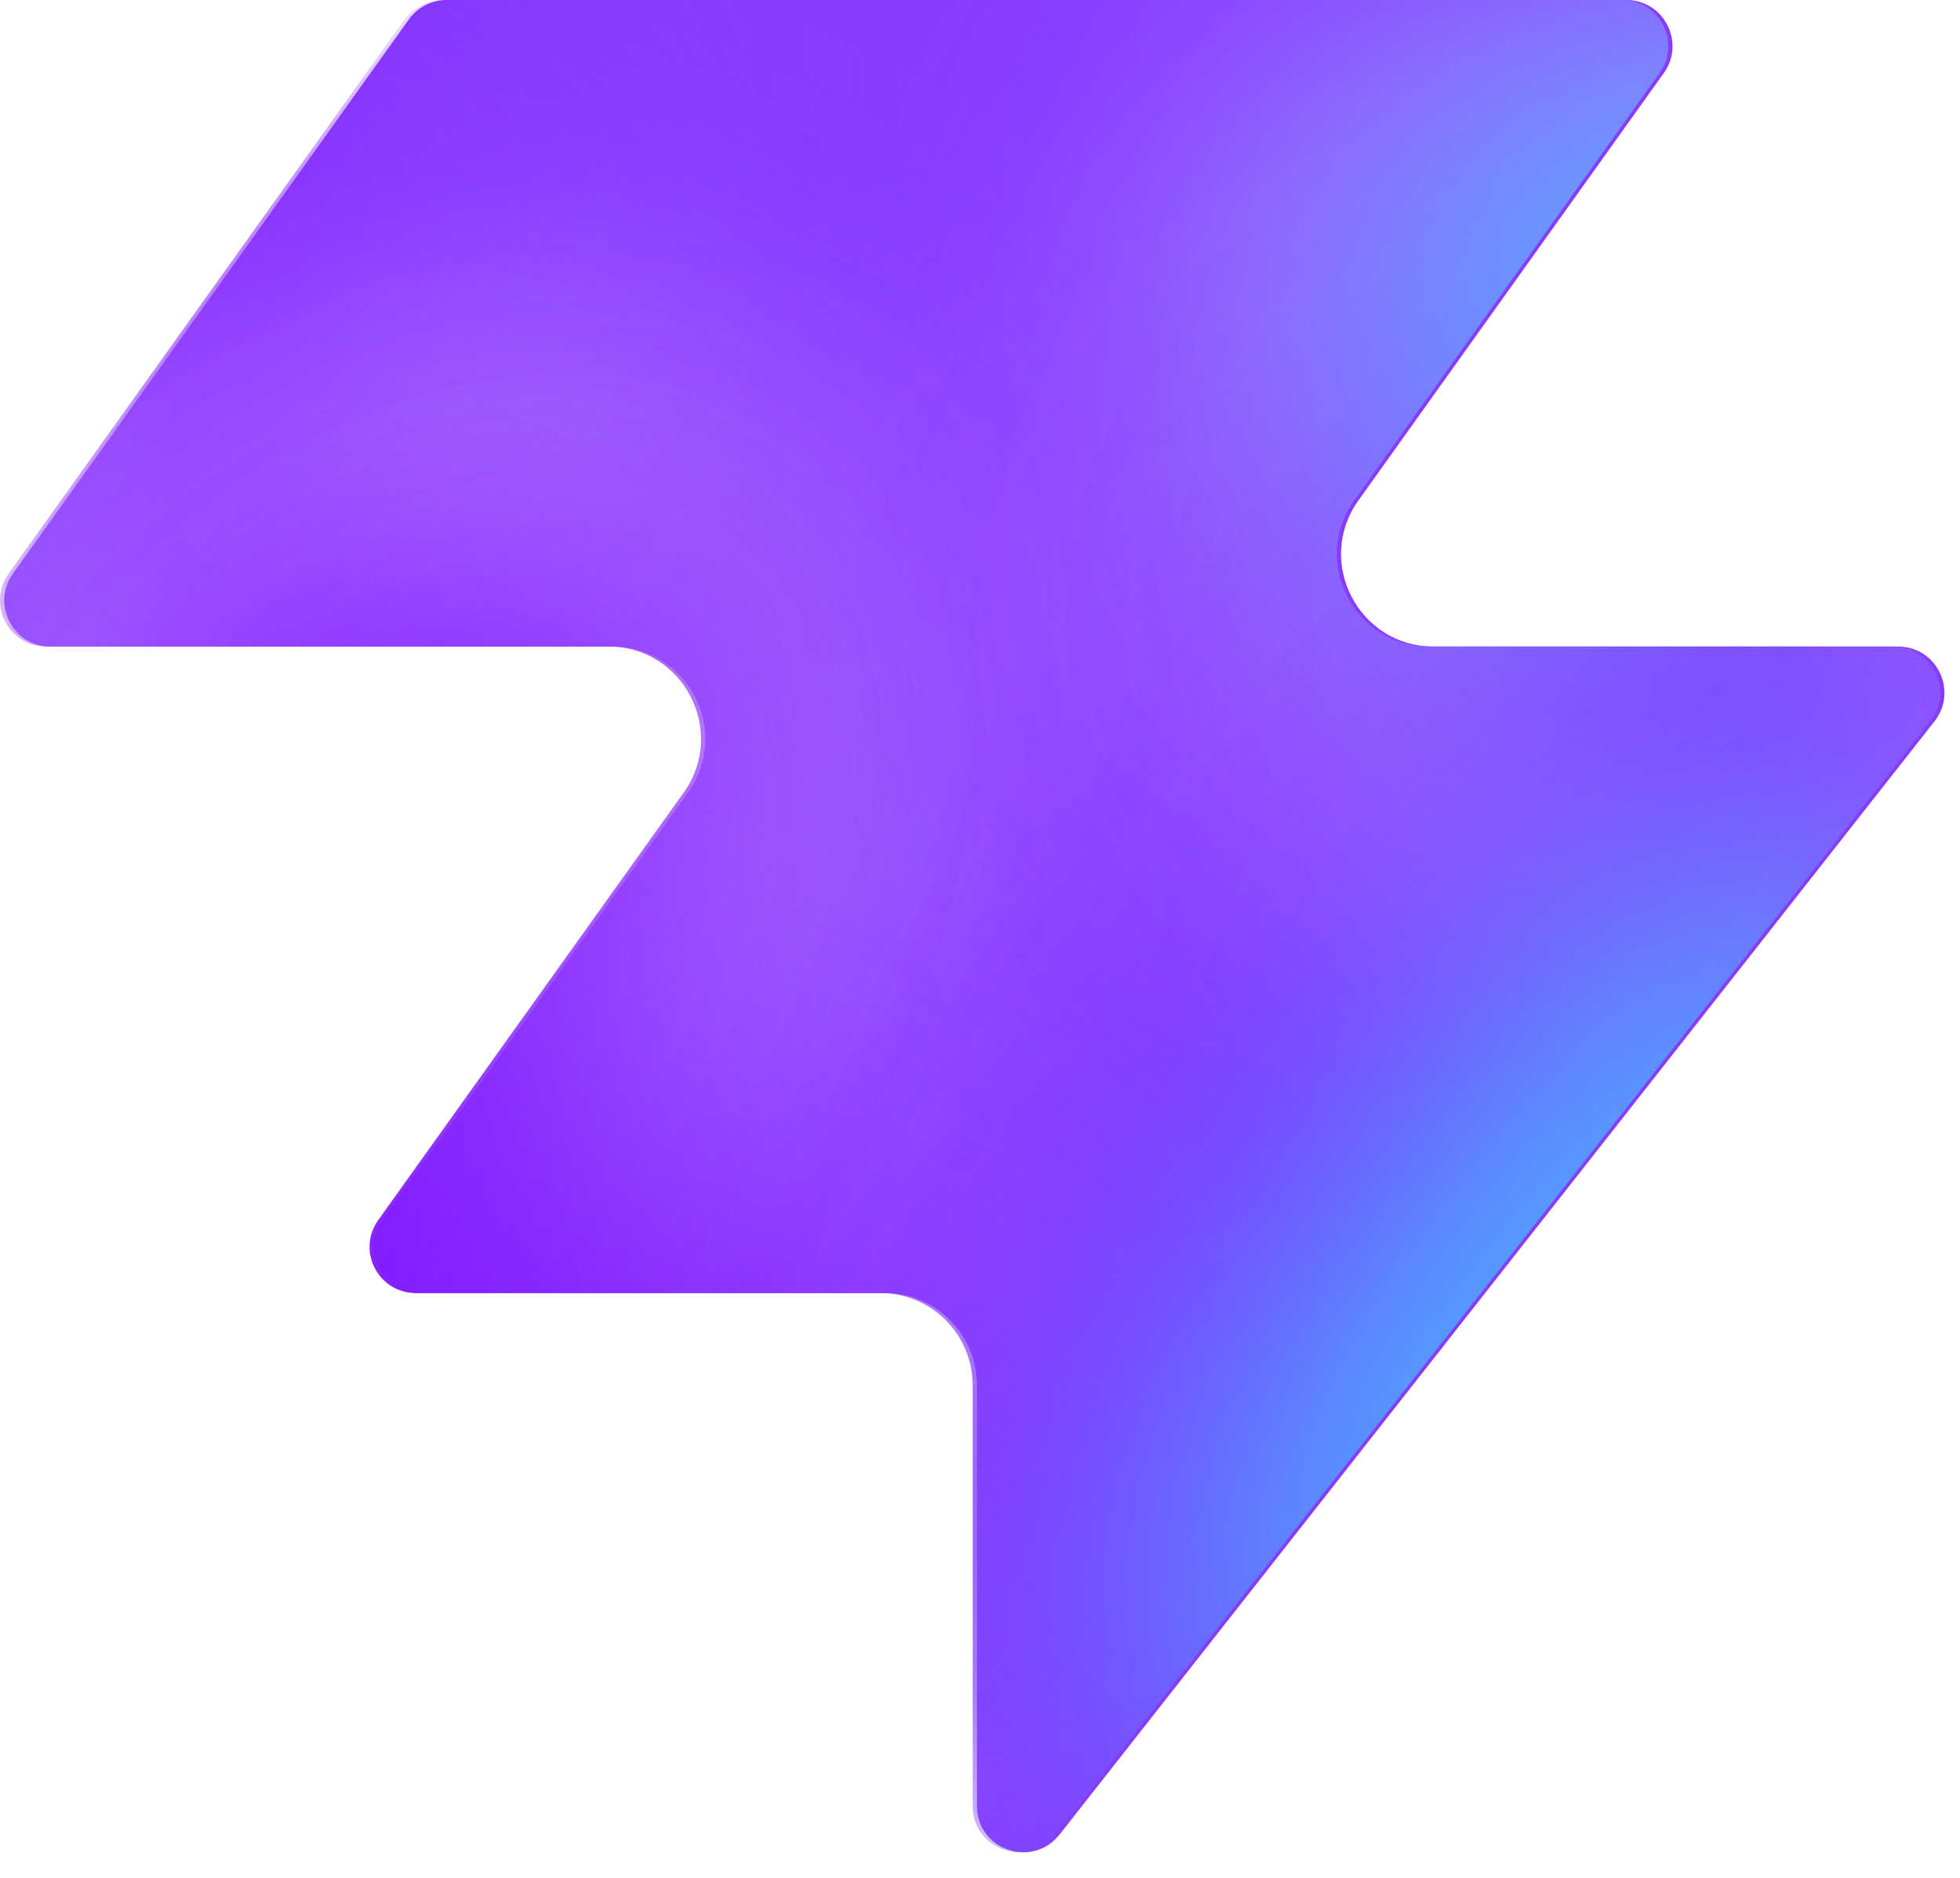
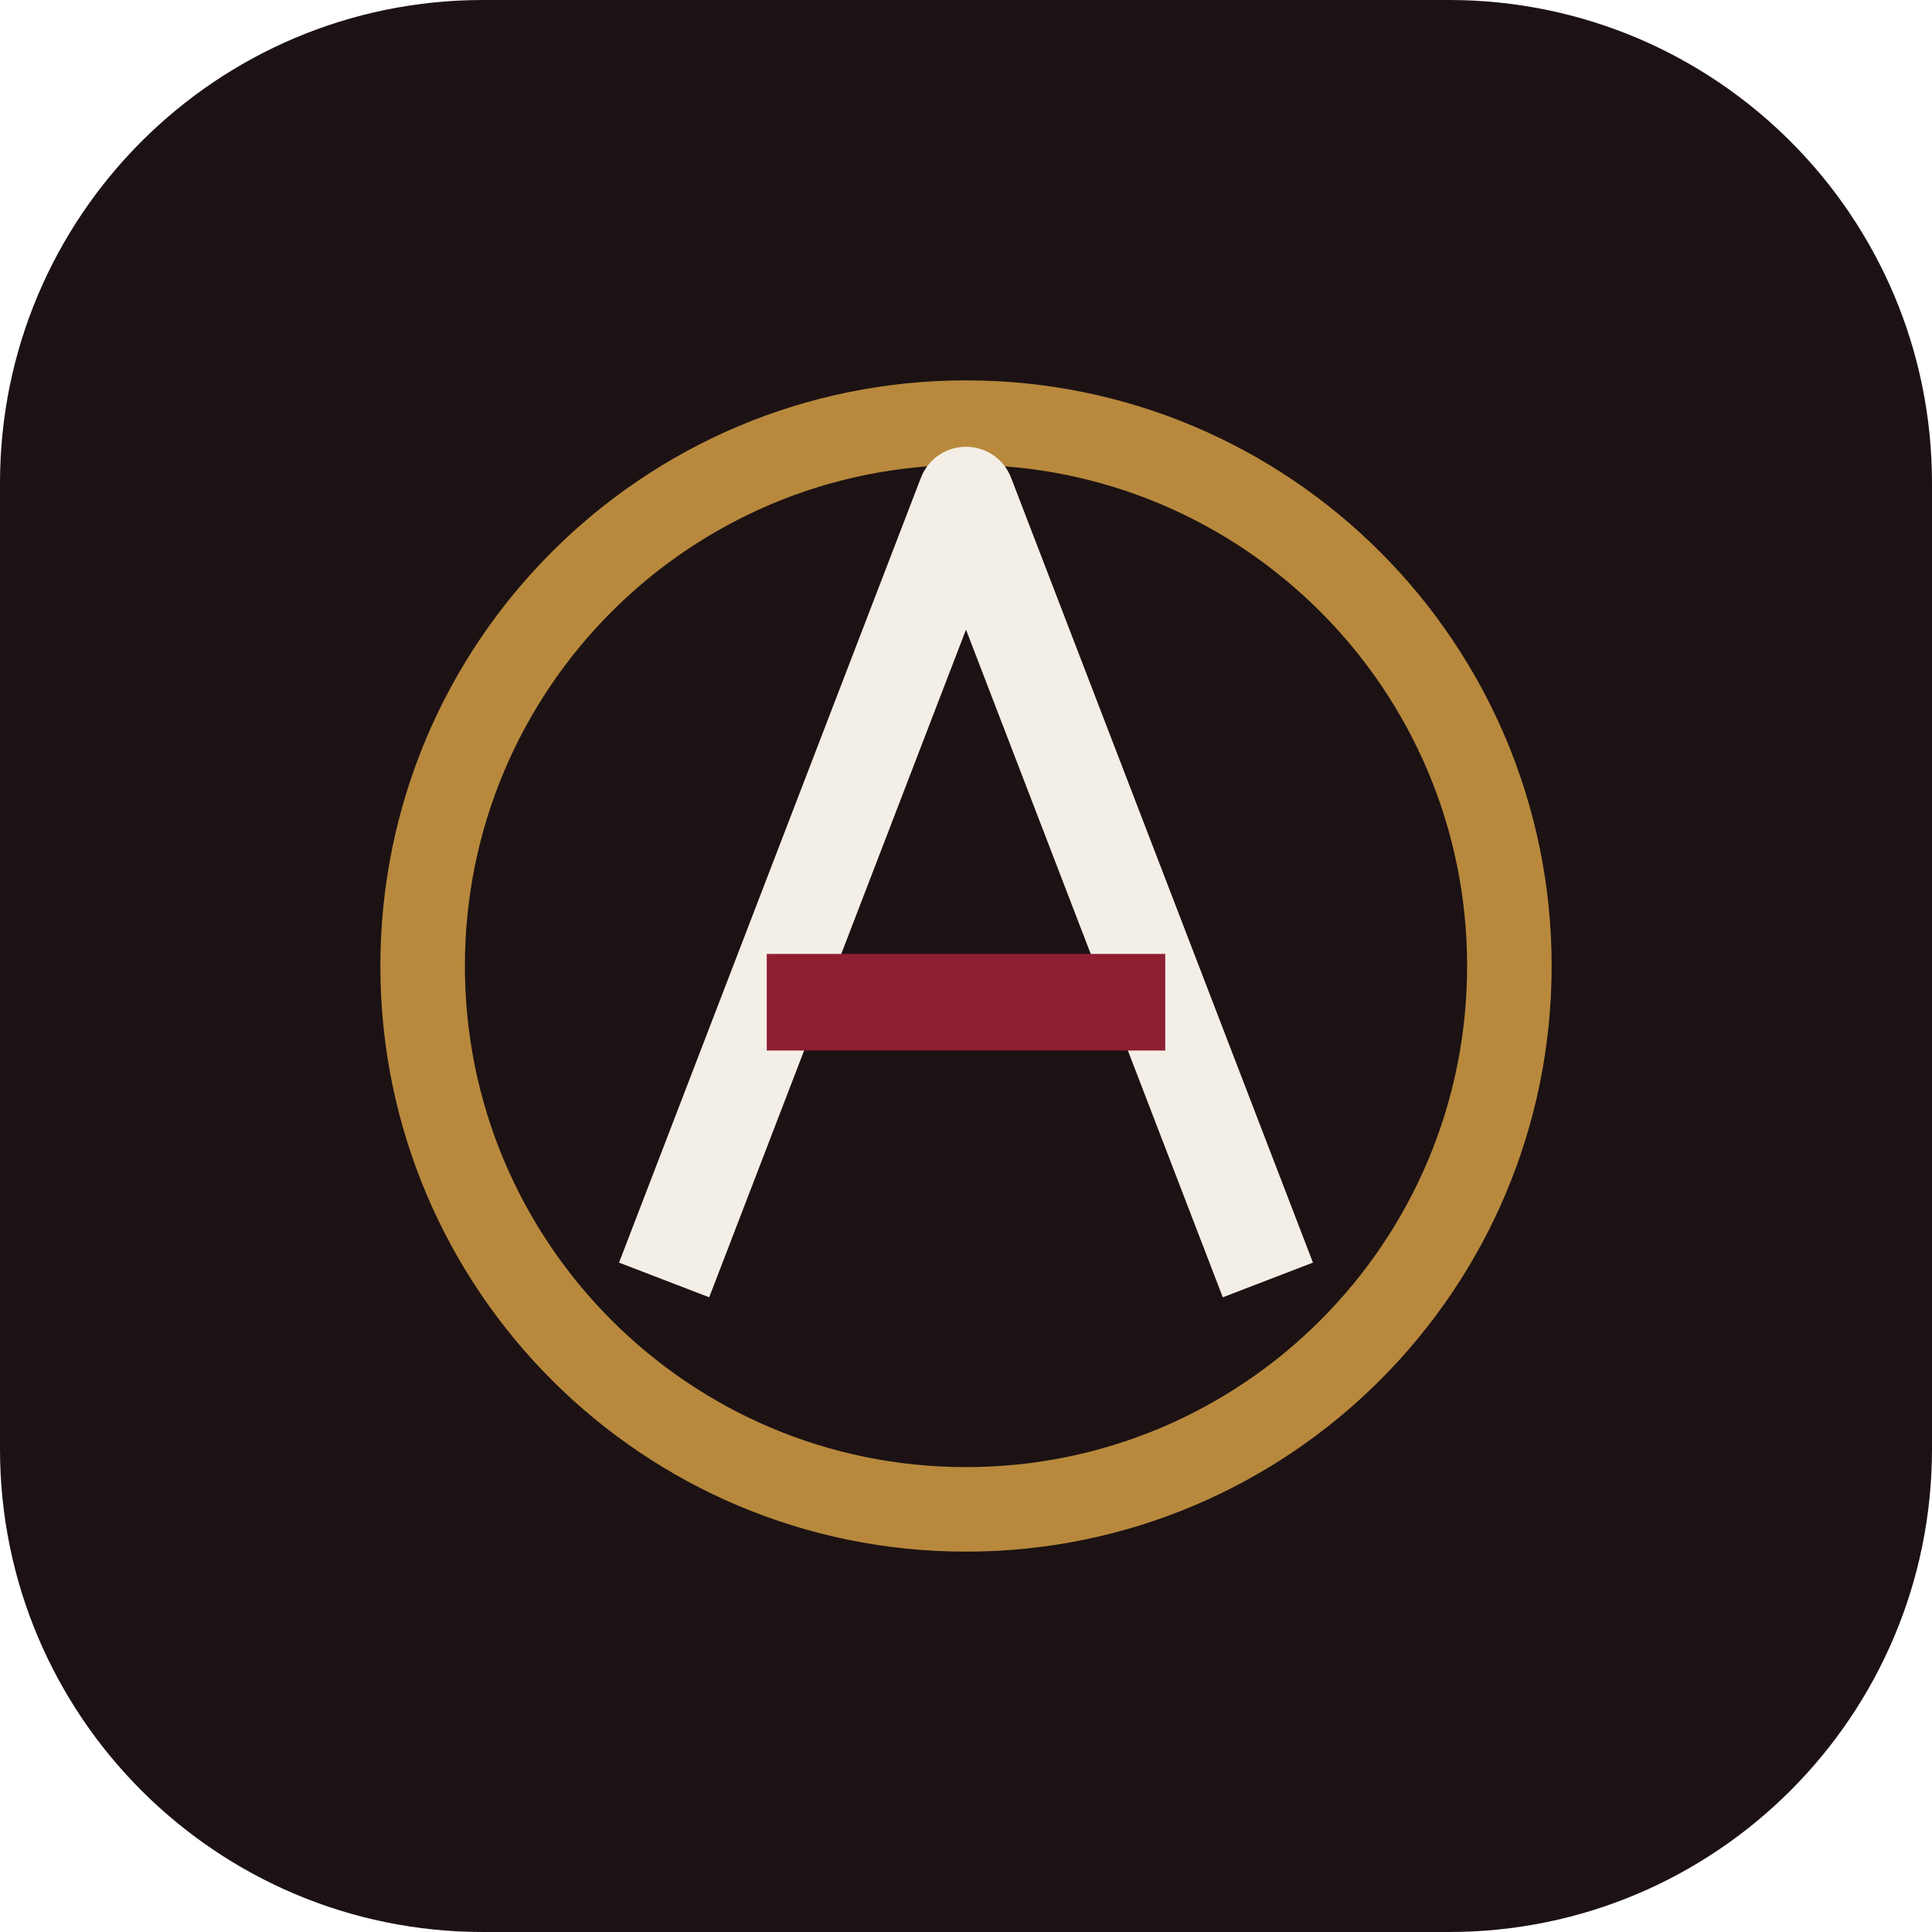
- <svg xmlns="http://www.w3.org/2000/svg" width="48" height="46" fill="none" viewBox="0 0 48 46">
-   <path fill="#863bff" d="M25.946 44.938c-.664.845-2.021.375-2.021-.698V33.937a2.26 2.26 0 0 0-2.262-2.262H10.287c-.92 0-1.456-1.04-.92-1.788l7.48-10.471c1.07-1.497 0-3.578-1.842-3.578H1.237c-.92 0-1.456-1.04-.92-1.788L10.013.474c.214-.297.556-.474.92-.474h28.894c.92 0 1.456 1.04.92 1.788l-7.48 10.471c-1.07 1.498 0 3.579 1.842 3.579h11.377c.943 0 1.473 1.088.89 1.83L25.947 44.94z" style="fill:#863bff;fill:color(display-p3 .525 .23 1);fill-opacity:1" />
-   <mask id="a" width="48" height="46" x="0" y="0" maskUnits="userSpaceOnUse" style="mask-type:alpha">
-     <path fill="#000" d="M25.842 44.938c-.664.844-2.021.375-2.021-.698V33.937a2.26 2.26 0 0 0-2.262-2.262H10.183c-.92 0-1.456-1.04-.92-1.788l7.48-10.471c1.07-1.498 0-3.579-1.842-3.579H1.133c-.92 0-1.456-1.04-.92-1.787L9.91.473c.214-.297.556-.474.92-.474h28.894c.92 0 1.456 1.04.92 1.788l-7.48 10.471c-1.07 1.498 0 3.578 1.842 3.578h11.377c.943 0 1.473 1.088.89 1.832L25.843 44.94z" style="fill:#000;fill-opacity:1" />
-   </mask>
-   <g mask="url(#a)">
-     <g filter="url(#b)">
-       <ellipse cx="5.508" cy="14.704" fill="#ede6ff" rx="5.508" ry="14.704" style="fill:#ede6ff;fill:color(display-p3 .927 .903 1);fill-opacity:1" transform="matrix(.00324 1 1 -.00324 -4.47 31.516)" />
-     </g>
-     <g filter="url(#c)">
-       <ellipse cx="10.399" cy="29.851" fill="#ede6ff" rx="10.399" ry="29.851" style="fill:#ede6ff;fill:color(display-p3 .927 .903 1);fill-opacity:1" transform="matrix(.00324 1 1 -.00324 -39.328 7.883)" />
-     </g>
-     <g filter="url(#d)">
-       <ellipse cx="5.508" cy="30.487" fill="#7e14ff" rx="5.508" ry="30.487" style="fill:#7e14ff;fill:color(display-p3 .492 .077 1);fill-opacity:1" transform="rotate(89.814 -25.913 -14.639)scale(1 -1)" />
-     </g>
-     <g filter="url(#e)">
-       <ellipse cx="5.508" cy="30.599" fill="#7e14ff" rx="5.508" ry="30.599" style="fill:#7e14ff;fill:color(display-p3 .492 .077 1);fill-opacity:1" transform="rotate(89.814 -32.644 -3.334)scale(1 -1)" />
-     </g>
-     <g filter="url(#f)">
-       <ellipse cx="5.508" cy="30.599" fill="#7e14ff" rx="5.508" ry="30.599" style="fill:#7e14ff;fill:color(display-p3 .492 .077 1);fill-opacity:1" transform="matrix(.00324 1 1 -.00324 -34.34 30.47)" />
-     </g>
-     <g filter="url(#g)">
-       <ellipse cx="14.072" cy="22.078" fill="#ede6ff" rx="14.072" ry="22.078" style="fill:#ede6ff;fill:color(display-p3 .927 .903 1);fill-opacity:1" transform="rotate(93.35 24.506 48.493)scale(-1 1)" />
-     </g>
-     <g filter="url(#h)">
-       <ellipse cx="3.47" cy="21.501" fill="#7e14ff" rx="3.47" ry="21.501" style="fill:#7e14ff;fill:color(display-p3 .492 .077 1);fill-opacity:1" transform="rotate(89.009 28.708 47.59)scale(-1 1)" />
-     </g>
-     <g filter="url(#i)">
-       <ellipse cx="3.47" cy="21.501" fill="#7e14ff" rx="3.47" ry="21.501" style="fill:#7e14ff;fill:color(display-p3 .492 .077 1);fill-opacity:1" transform="rotate(89.009 28.708 47.59)scale(-1 1)" />
-     </g>
-     <g filter="url(#j)">
-       <ellipse cx=".387" cy="8.972" fill="#7e14ff" rx="4.407" ry="29.108" style="fill:#7e14ff;fill:color(display-p3 .492 .077 1);fill-opacity:1" transform="rotate(39.51 .387 8.972)" />
-     </g>
-     <g filter="url(#k)">
-       <ellipse cx="47.523" cy="-6.092" fill="#7e14ff" rx="4.407" ry="29.108" style="fill:#7e14ff;fill:color(display-p3 .492 .077 1);fill-opacity:1" transform="rotate(37.892 47.523 -6.092)" />
-     </g>
-     <g filter="url(#l)">
-       <ellipse cx="41.412" cy="6.333" fill="#47bfff" rx="5.971" ry="9.665" style="fill:#47bfff;fill:color(display-p3 .28 .748 1);fill-opacity:1" transform="rotate(37.892 41.412 6.333)" />
-     </g>
-     <g filter="url(#m)">
-       <ellipse cx="-1.879" cy="38.332" fill="#7e14ff" rx="4.407" ry="29.108" style="fill:#7e14ff;fill:color(display-p3 .492 .077 1);fill-opacity:1" transform="rotate(37.892 -1.88 38.332)" />
-     </g>
-     <g filter="url(#n)">
-       <ellipse cx="-1.879" cy="38.332" fill="#7e14ff" rx="4.407" ry="29.108" style="fill:#7e14ff;fill:color(display-p3 .492 .077 1);fill-opacity:1" transform="rotate(37.892 -1.88 38.332)" />
-     </g>
-     <g filter="url(#o)">
-       <ellipse cx="35.651" cy="29.907" fill="#7e14ff" rx="4.407" ry="29.108" style="fill:#7e14ff;fill:color(display-p3 .492 .077 1);fill-opacity:1" transform="rotate(37.892 35.651 29.907)" />
-     </g>
-     <g filter="url(#p)">
-       <ellipse cx="38.418" cy="32.4" fill="#47bfff" rx="5.971" ry="15.297" style="fill:#47bfff;fill:color(display-p3 .28 .748 1);fill-opacity:1" transform="rotate(37.892 38.418 32.4)" />
-     </g>
-   </g>
-   <defs>
-     <filter id="b" width="60.045" height="41.654" x="-19.77" y="16.149" color-interpolation-filters="sRGB" filterUnits="userSpaceOnUse">
-       <feFlood flood-opacity="0" result="BackgroundImageFix" />
-       <feBlend in="SourceGraphic" in2="BackgroundImageFix" result="shape" />
-       <feGaussianBlur result="effect1_foregroundBlur_2002_17158" stdDeviation="7.659" />
-     </filter>
-     <filter id="c" width="90.34" height="51.437" x="-54.613" y="-7.533" color-interpolation-filters="sRGB" filterUnits="userSpaceOnUse">
-       <feFlood flood-opacity="0" result="BackgroundImageFix" />
-       <feBlend in="SourceGraphic" in2="BackgroundImageFix" result="shape" />
-       <feGaussianBlur result="effect1_foregroundBlur_2002_17158" stdDeviation="7.659" />
-     </filter>
-     <filter id="d" width="79.355" height="29.4" x="-49.64" y="2.03" color-interpolation-filters="sRGB" filterUnits="userSpaceOnUse">
-       <feFlood flood-opacity="0" result="BackgroundImageFix" />
-       <feBlend in="SourceGraphic" in2="BackgroundImageFix" result="shape" />
-       <feGaussianBlur result="effect1_foregroundBlur_2002_17158" stdDeviation="4.596" />
-     </filter>
-     <filter id="e" width="79.579" height="29.4" x="-45.045" y="20.029" color-interpolation-filters="sRGB" filterUnits="userSpaceOnUse">
-       <feFlood flood-opacity="0" result="BackgroundImageFix" />
-       <feBlend in="SourceGraphic" in2="BackgroundImageFix" result="shape" />
-       <feGaussianBlur result="effect1_foregroundBlur_2002_17158" stdDeviation="4.596" />
-     </filter>
-     <filter id="f" width="79.579" height="29.4" x="-43.513" y="21.178" color-interpolation-filters="sRGB" filterUnits="userSpaceOnUse">
-       <feFlood flood-opacity="0" result="BackgroundImageFix" />
-       <feBlend in="SourceGraphic" in2="BackgroundImageFix" result="shape" />
-       <feGaussianBlur result="effect1_foregroundBlur_2002_17158" stdDeviation="4.596" />
-     </filter>
-     <filter id="g" width="74.749" height="58.852" x="15.756" y="-17.901" color-interpolation-filters="sRGB" filterUnits="userSpaceOnUse">
-       <feFlood flood-opacity="0" result="BackgroundImageFix" />
-       <feBlend in="SourceGraphic" in2="BackgroundImageFix" result="shape" />
-       <feGaussianBlur result="effect1_foregroundBlur_2002_17158" stdDeviation="7.659" />
-     </filter>
-     <filter id="h" width="61.377" height="25.362" x="23.548" y="2.284" color-interpolation-filters="sRGB" filterUnits="userSpaceOnUse">
-       <feFlood flood-opacity="0" result="BackgroundImageFix" />
-       <feBlend in="SourceGraphic" in2="BackgroundImageFix" result="shape" />
-       <feGaussianBlur result="effect1_foregroundBlur_2002_17158" stdDeviation="4.596" />
-     </filter>
-     <filter id="i" width="61.377" height="25.362" x="23.548" y="2.284" color-interpolation-filters="sRGB" filterUnits="userSpaceOnUse">
-       <feFlood flood-opacity="0" result="BackgroundImageFix" />
-       <feBlend in="SourceGraphic" in2="BackgroundImageFix" result="shape" />
-       <feGaussianBlur result="effect1_foregroundBlur_2002_17158" stdDeviation="4.596" />
-     </filter>
-     <filter id="j" width="56.045" height="63.649" x="-27.636" y="-22.853" color-interpolation-filters="sRGB" filterUnits="userSpaceOnUse">
-       <feFlood flood-opacity="0" result="BackgroundImageFix" />
-       <feBlend in="SourceGraphic" in2="BackgroundImageFix" result="shape" />
-       <feGaussianBlur result="effect1_foregroundBlur_2002_17158" stdDeviation="4.596" />
-     </filter>
-     <filter id="k" width="54.814" height="64.646" x="20.116" y="-38.415" color-interpolation-filters="sRGB" filterUnits="userSpaceOnUse">
-       <feFlood flood-opacity="0" result="BackgroundImageFix" />
-       <feBlend in="SourceGraphic" in2="BackgroundImageFix" result="shape" />
-       <feGaussianBlur result="effect1_foregroundBlur_2002_17158" stdDeviation="4.596" />
-     </filter>
-     <filter id="l" width="33.541" height="35.313" x="24.641" y="-11.323" color-interpolation-filters="sRGB" filterUnits="userSpaceOnUse">
-       <feFlood flood-opacity="0" result="BackgroundImageFix" />
-       <feBlend in="SourceGraphic" in2="BackgroundImageFix" result="shape" />
-       <feGaussianBlur result="effect1_foregroundBlur_2002_17158" stdDeviation="4.596" />
-     </filter>
-     <filter id="m" width="54.814" height="64.646" x="-29.286" y="6.009" color-interpolation-filters="sRGB" filterUnits="userSpaceOnUse">
-       <feFlood flood-opacity="0" result="BackgroundImageFix" />
-       <feBlend in="SourceGraphic" in2="BackgroundImageFix" result="shape" />
-       <feGaussianBlur result="effect1_foregroundBlur_2002_17158" stdDeviation="4.596" />
-     </filter>
-     <filter id="n" width="54.814" height="64.646" x="-29.286" y="6.009" color-interpolation-filters="sRGB" filterUnits="userSpaceOnUse">
-       <feFlood flood-opacity="0" result="BackgroundImageFix" />
-       <feBlend in="SourceGraphic" in2="BackgroundImageFix" result="shape" />
-       <feGaussianBlur result="effect1_foregroundBlur_2002_17158" stdDeviation="4.596" />
-     </filter>
-     <filter id="o" width="54.814" height="64.646" x="8.244" y="-2.416" color-interpolation-filters="sRGB" filterUnits="userSpaceOnUse">
-       <feFlood flood-opacity="0" result="BackgroundImageFix" />
-       <feBlend in="SourceGraphic" in2="BackgroundImageFix" result="shape" />
-       <feGaussianBlur result="effect1_foregroundBlur_2002_17158" stdDeviation="4.596" />
-     </filter>
-     <filter id="p" width="39.409" height="43.623" x="18.713" y="10.588" color-interpolation-filters="sRGB" filterUnits="userSpaceOnUse">
-       <feFlood flood-opacity="0" result="BackgroundImageFix" />
-       <feBlend in="SourceGraphic" in2="BackgroundImageFix" result="shape" />
-       <feGaussianBlur result="effect1_foregroundBlur_2002_17158" stdDeviation="4.596" />
-     </filter>
-   </defs>
+ <svg xmlns="http://www.w3.org/2000/svg" viewBox="0 0 32 32">
+   <rect width="32" height="32" rx="8" fill="#1c1214" />
+   <circle cx="16" cy="16" r="9" fill="none" stroke="#b8893d" stroke-width="1.4" />
+   <path d="M11 21.2 16 8.2l5 13" fill="none" stroke="#f4efe6" stroke-width="1.6" stroke-linejoin="round" />
+   <path d="M12.7 16.6h6.6" stroke="#8e1e32" stroke-width="1.6" />
</svg>
